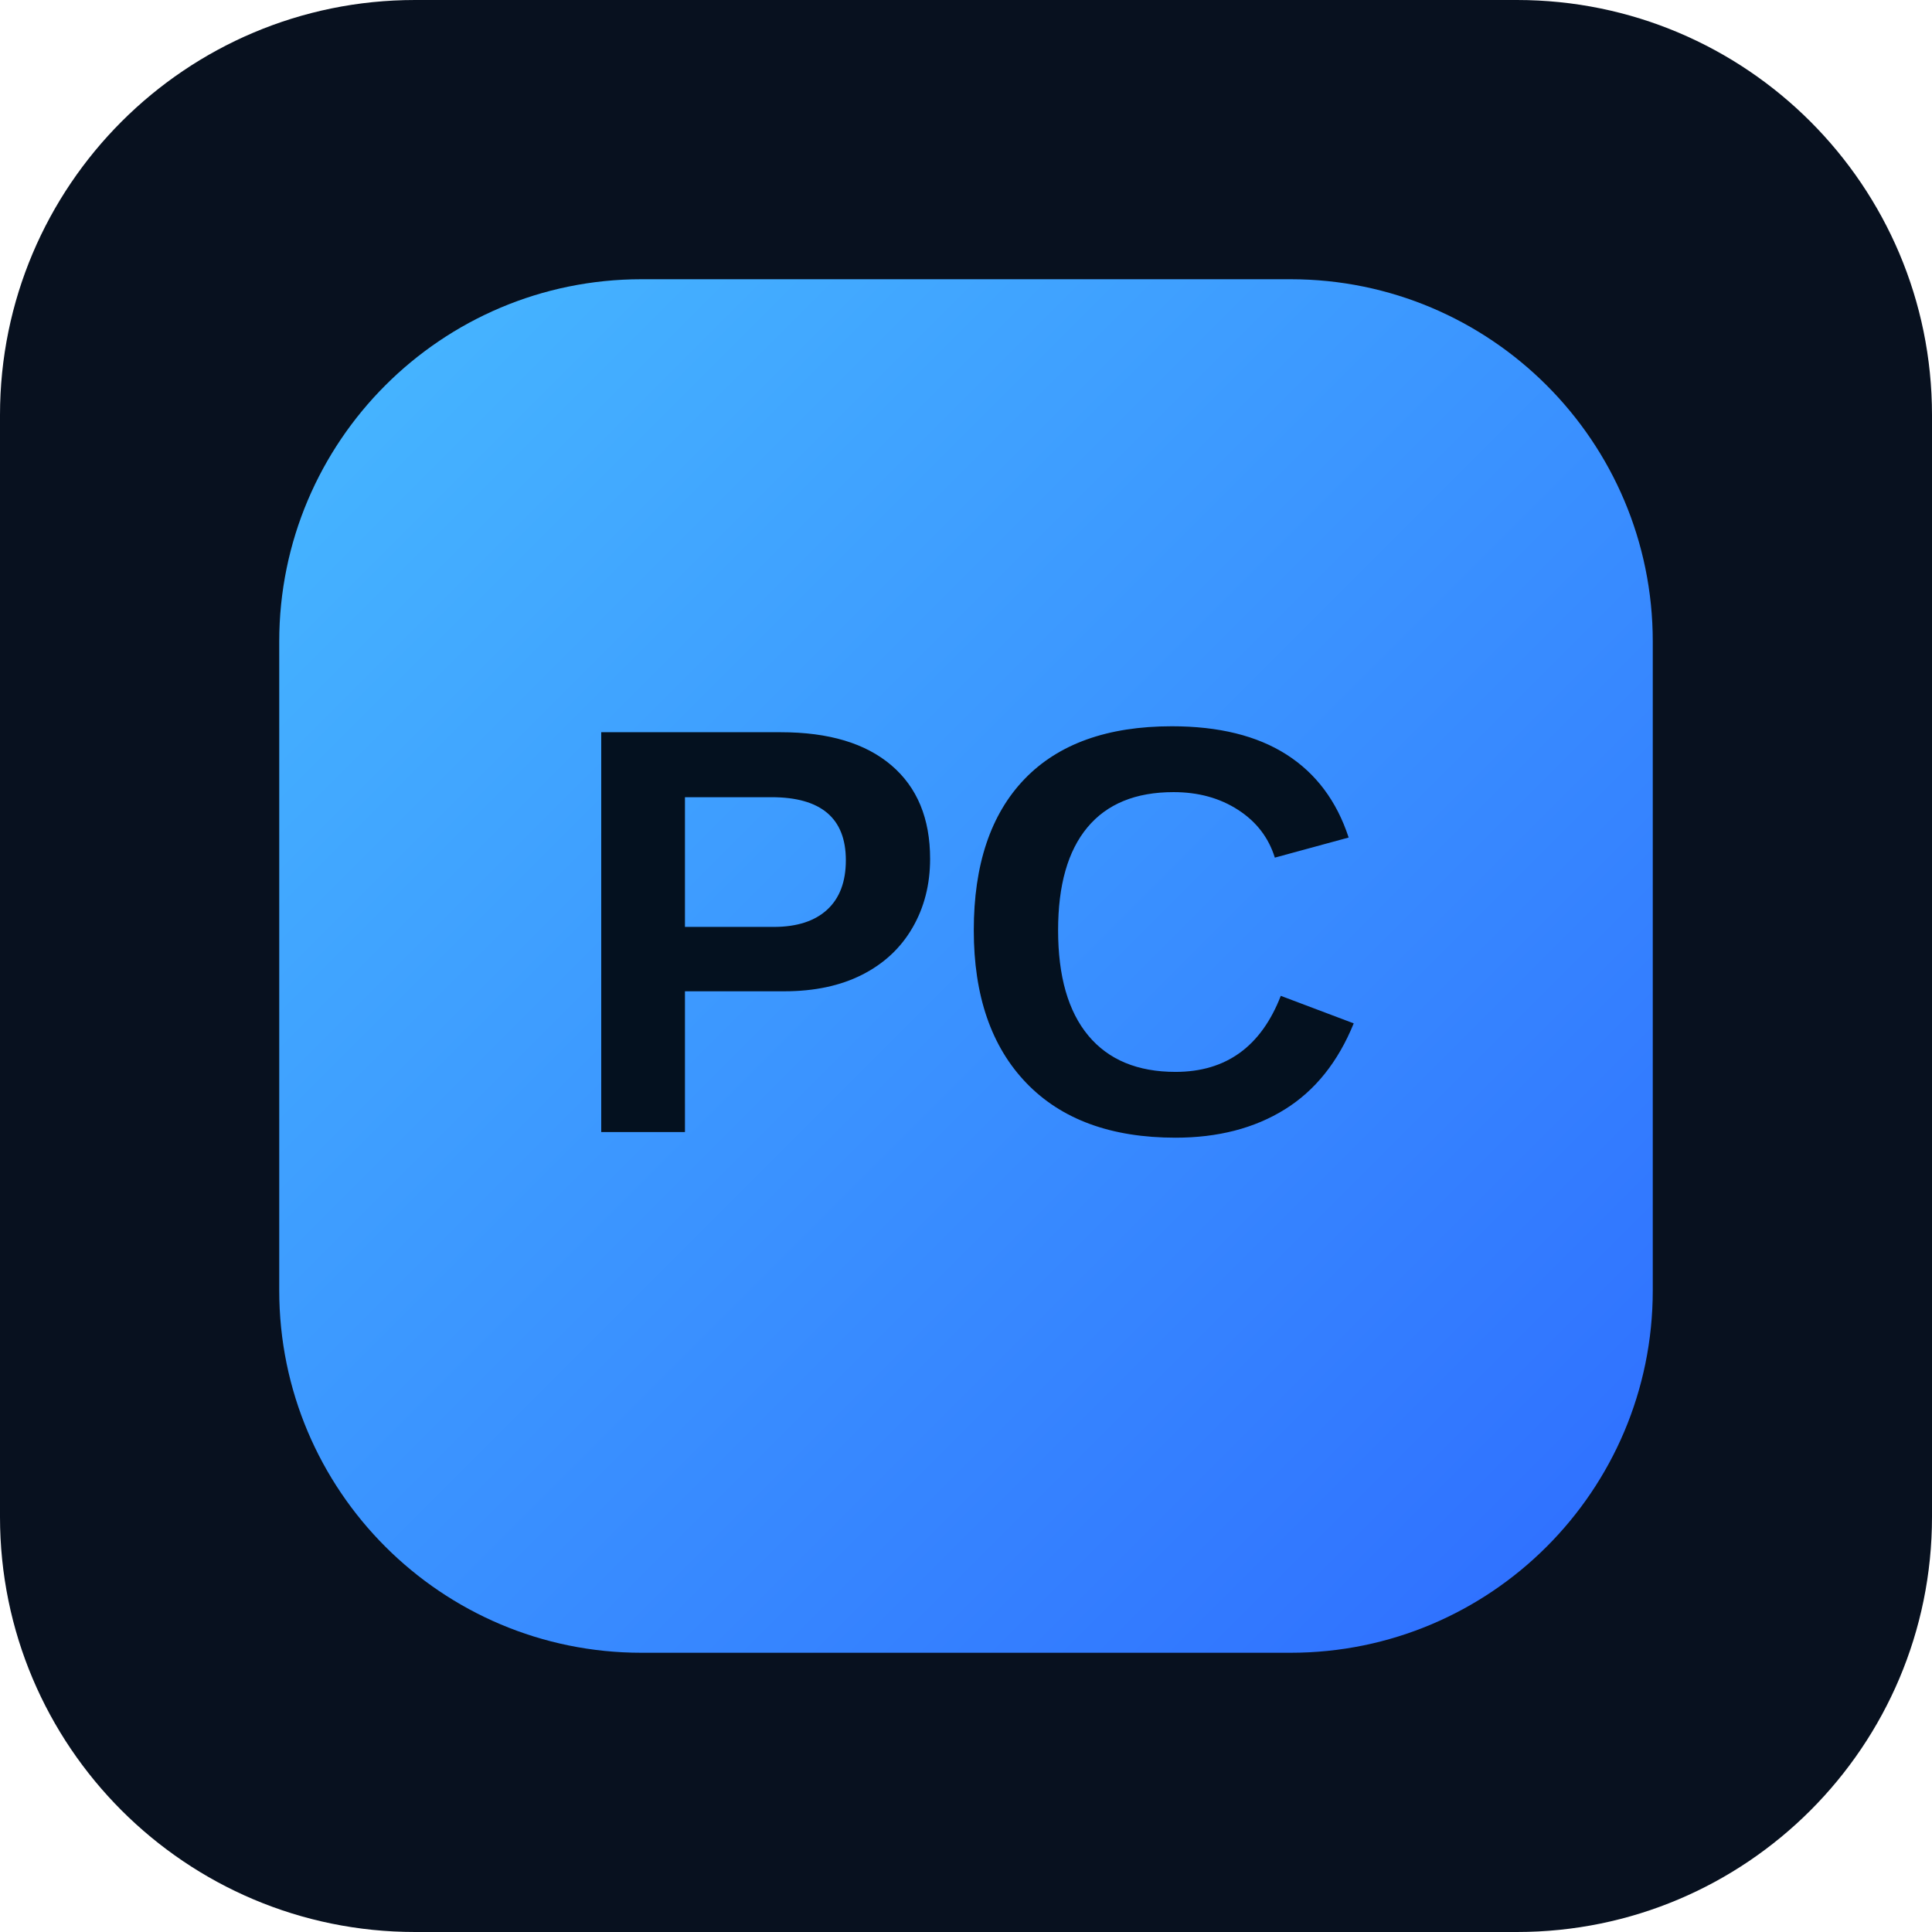
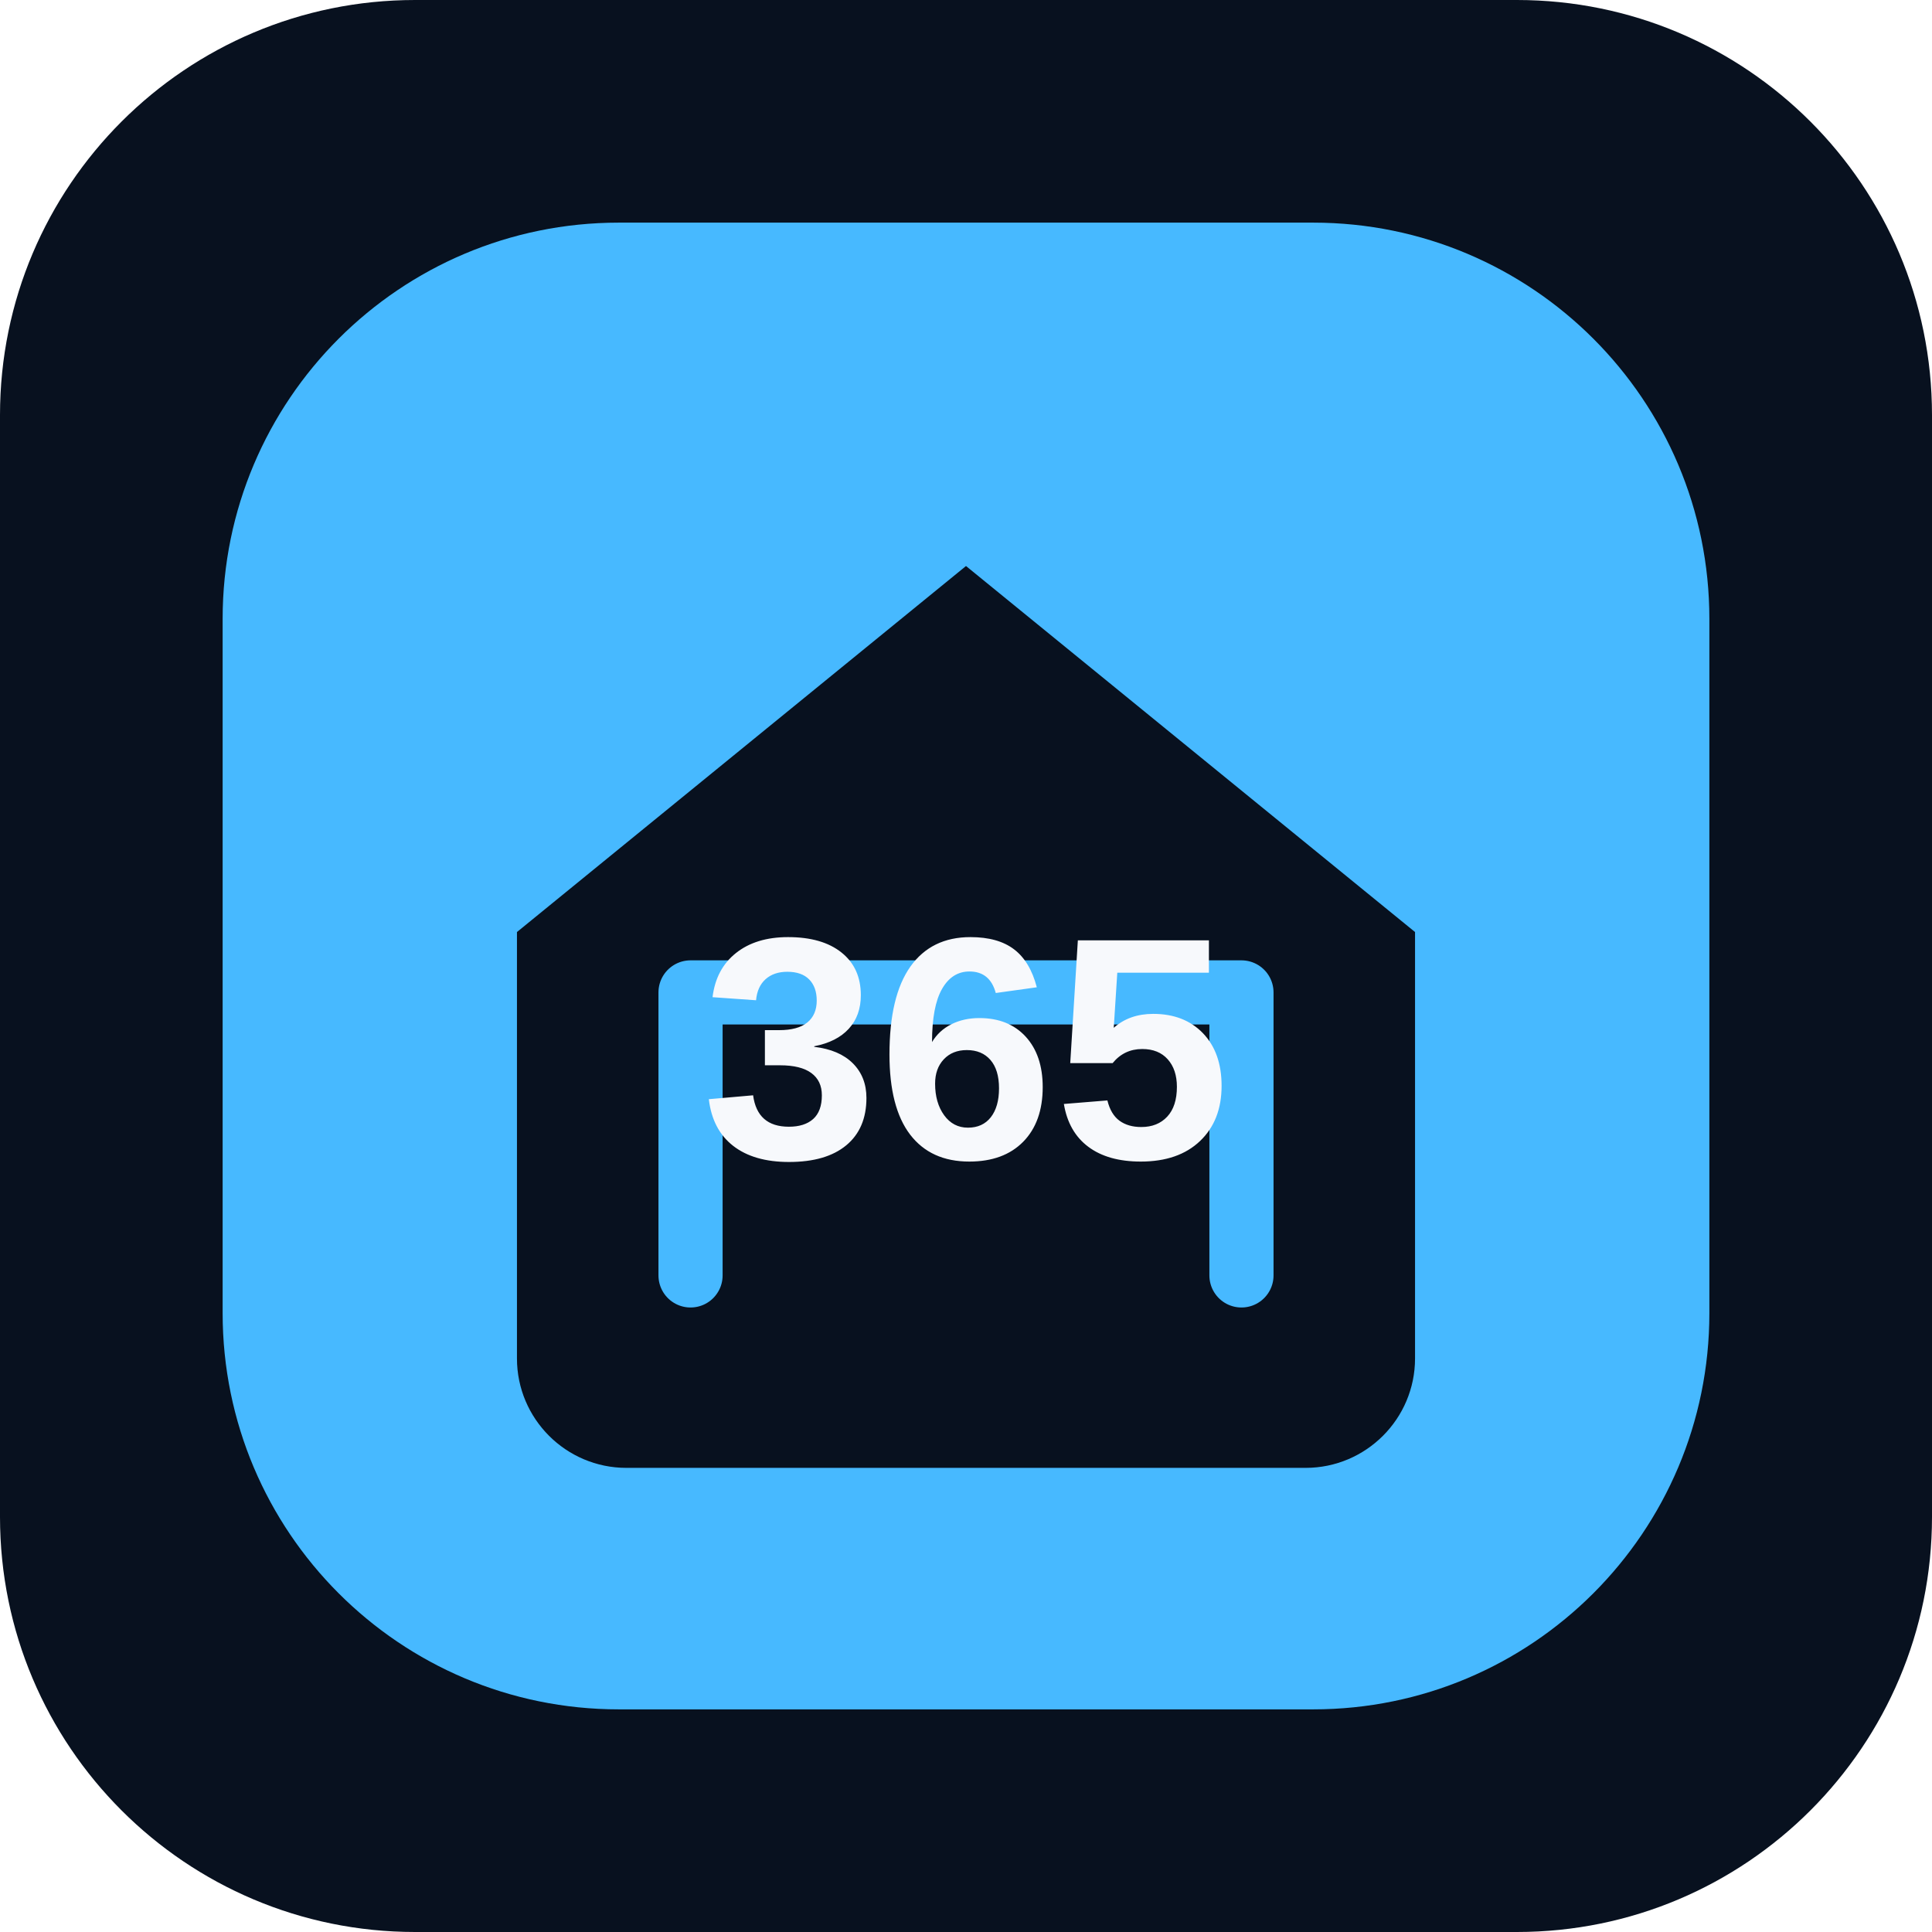
<svg xmlns="http://www.w3.org/2000/svg" viewBox="0 0 512 512">
  <rect width="512" height="512" rx="110" fill="#08111f" />
-   <defs>
-     <linearGradient id="g" x1="0" y1="0" x2="1" y2="1">
-       <stop offset="0" stop-color="#47b9ff" />
-       <stop offset="1" stop-color="#2e6cff" />
-     </linearGradient>
-   </defs>
-   <rect x="74" y="74" width="364" height="364" rx="96" fill="url(#g)" />
-   <text x="256" y="300" text-anchor="middle" font-family="Arial,Helvetica,sans-serif" font-size="154" font-weight="800" fill="#04111f">PC</text>
+   <rect x="59" y="59" width="394" height="394" rx="105" fill="#47b9ff" />
+   <path d="M137 247 256 150l119 97v113c0 16-13 29-29 29H166c-16 0-29-13-29-29V247Z" fill="#08111f" />
+   <path d="M183 338v-75h146v75" fill="none" stroke="#47b9ff" stroke-width="17" stroke-linecap="round" stroke-linejoin="round" />
+   <text x="256" y="307" text-anchor="middle" font-family="Arial,Helvetica,sans-serif" font-size="84" font-weight="900" fill="#f7f9fc">365</text>
</svg>
